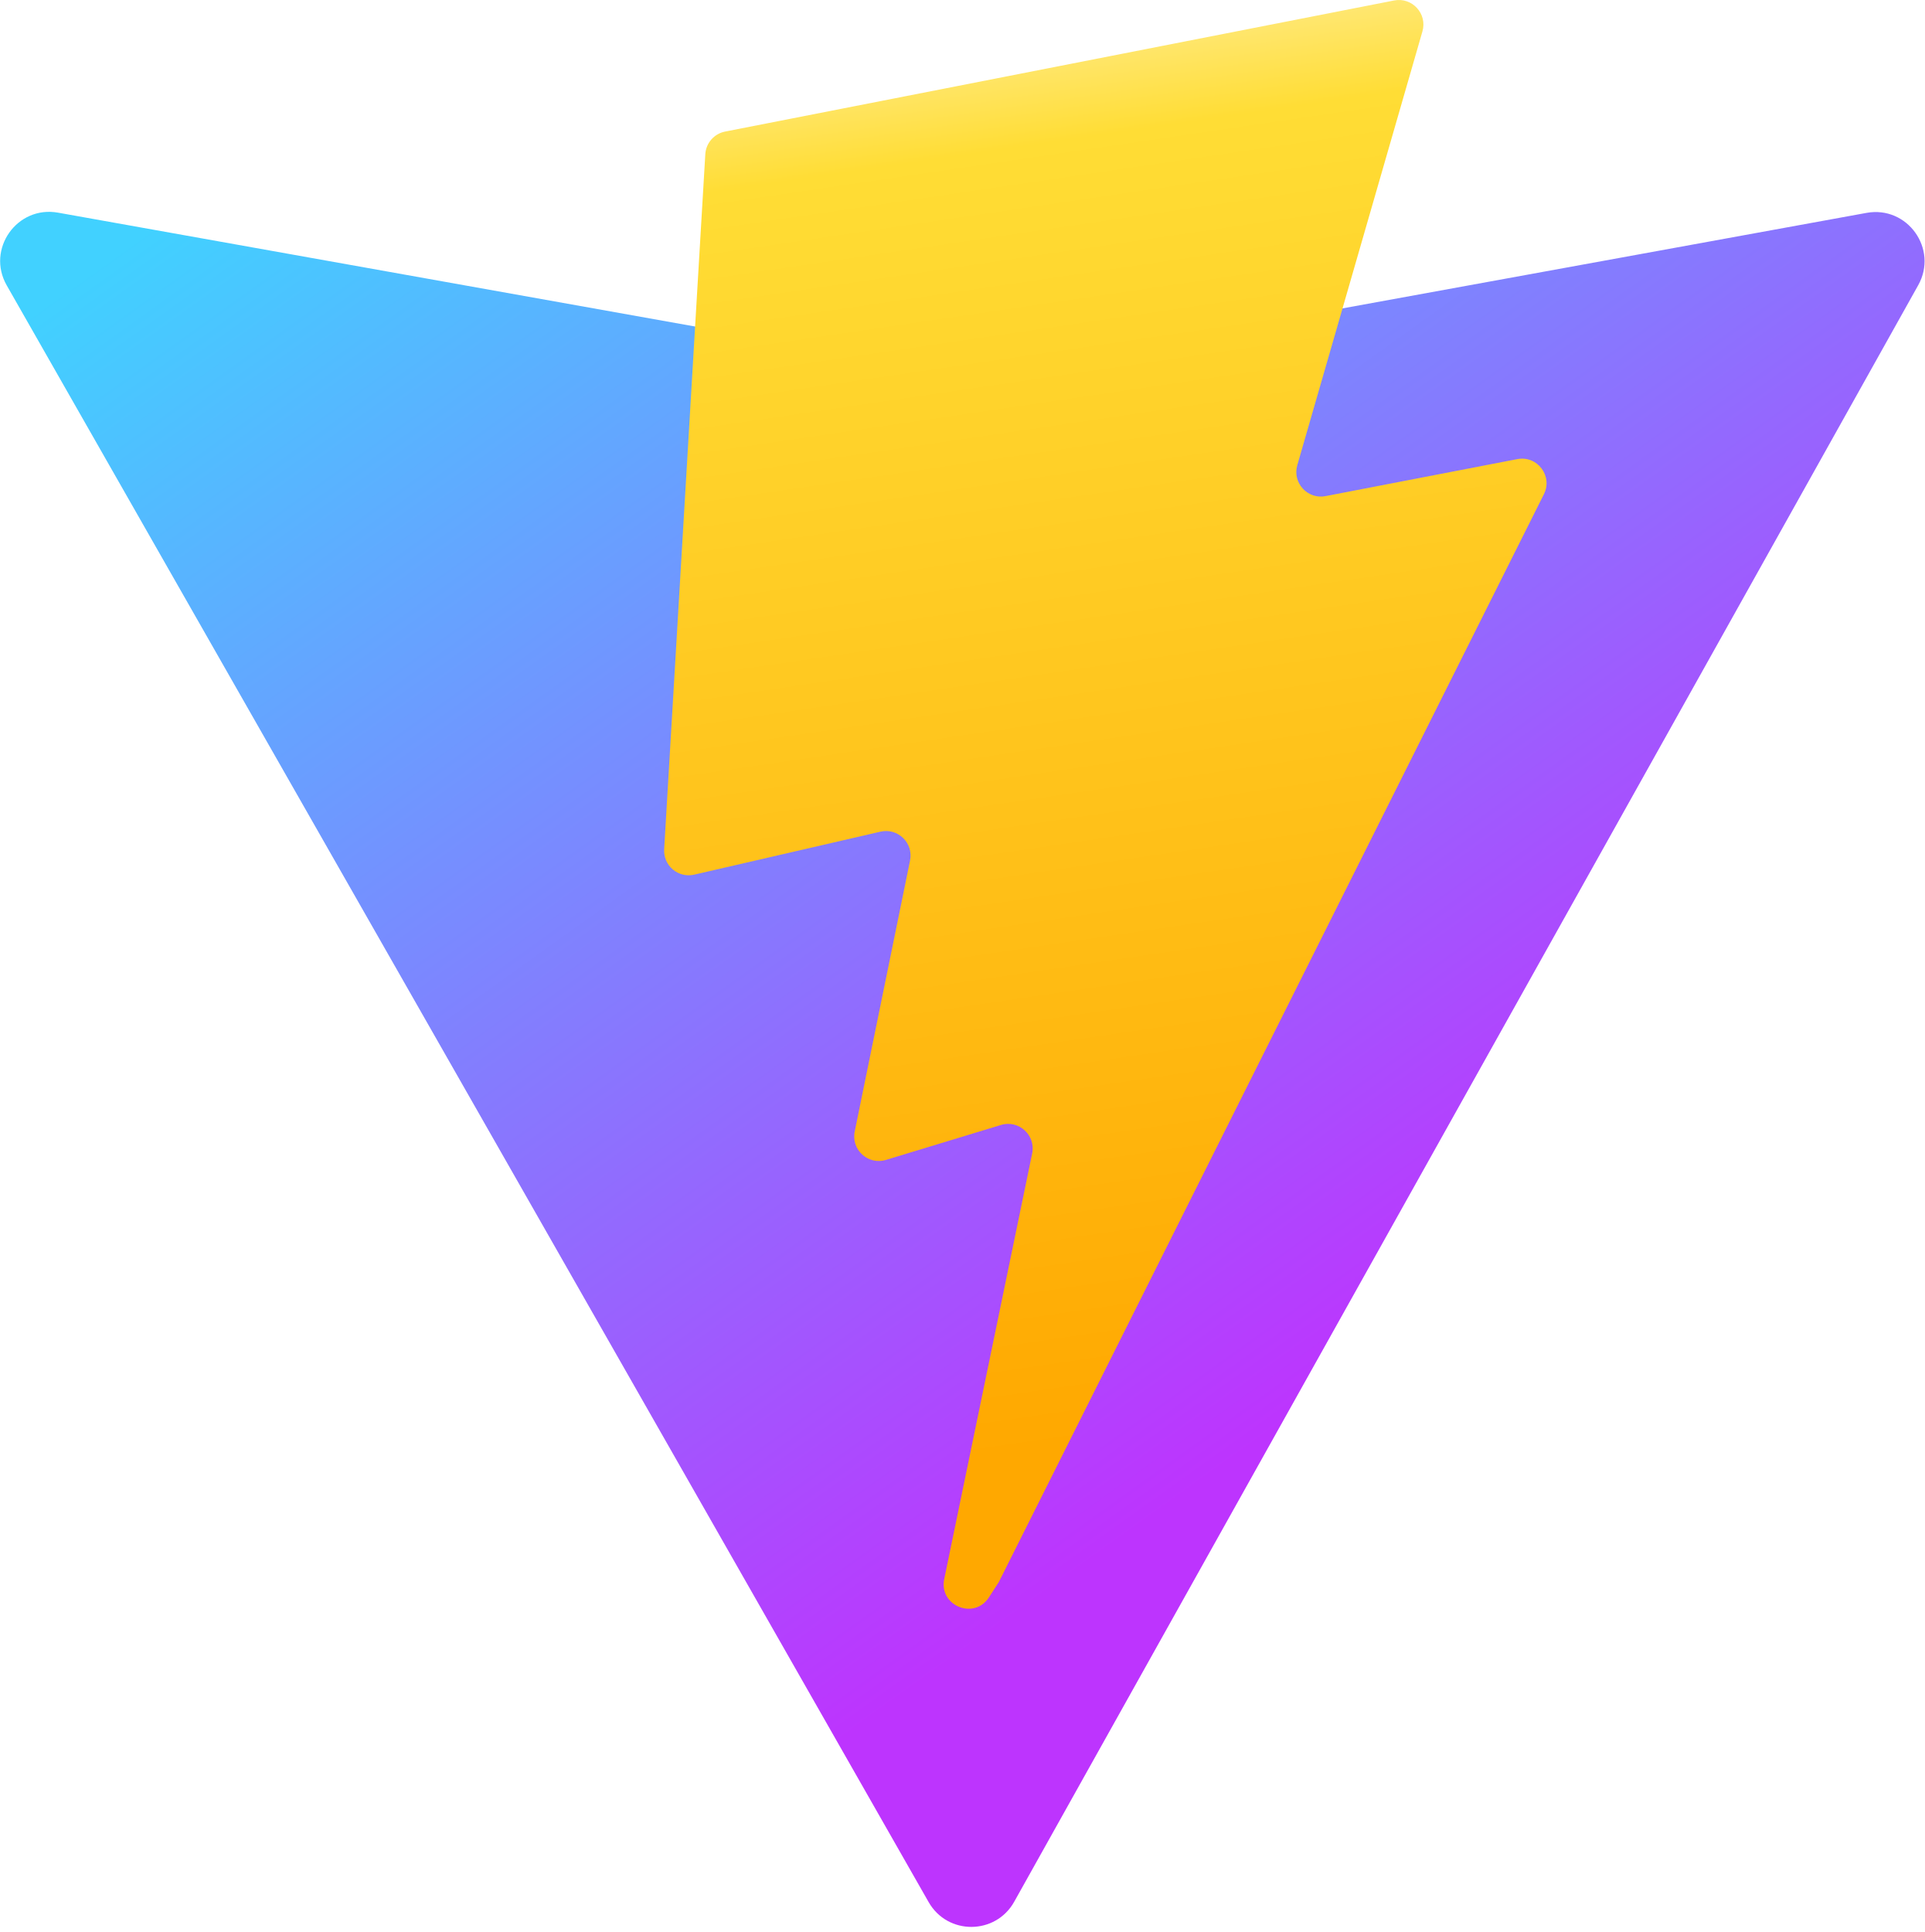
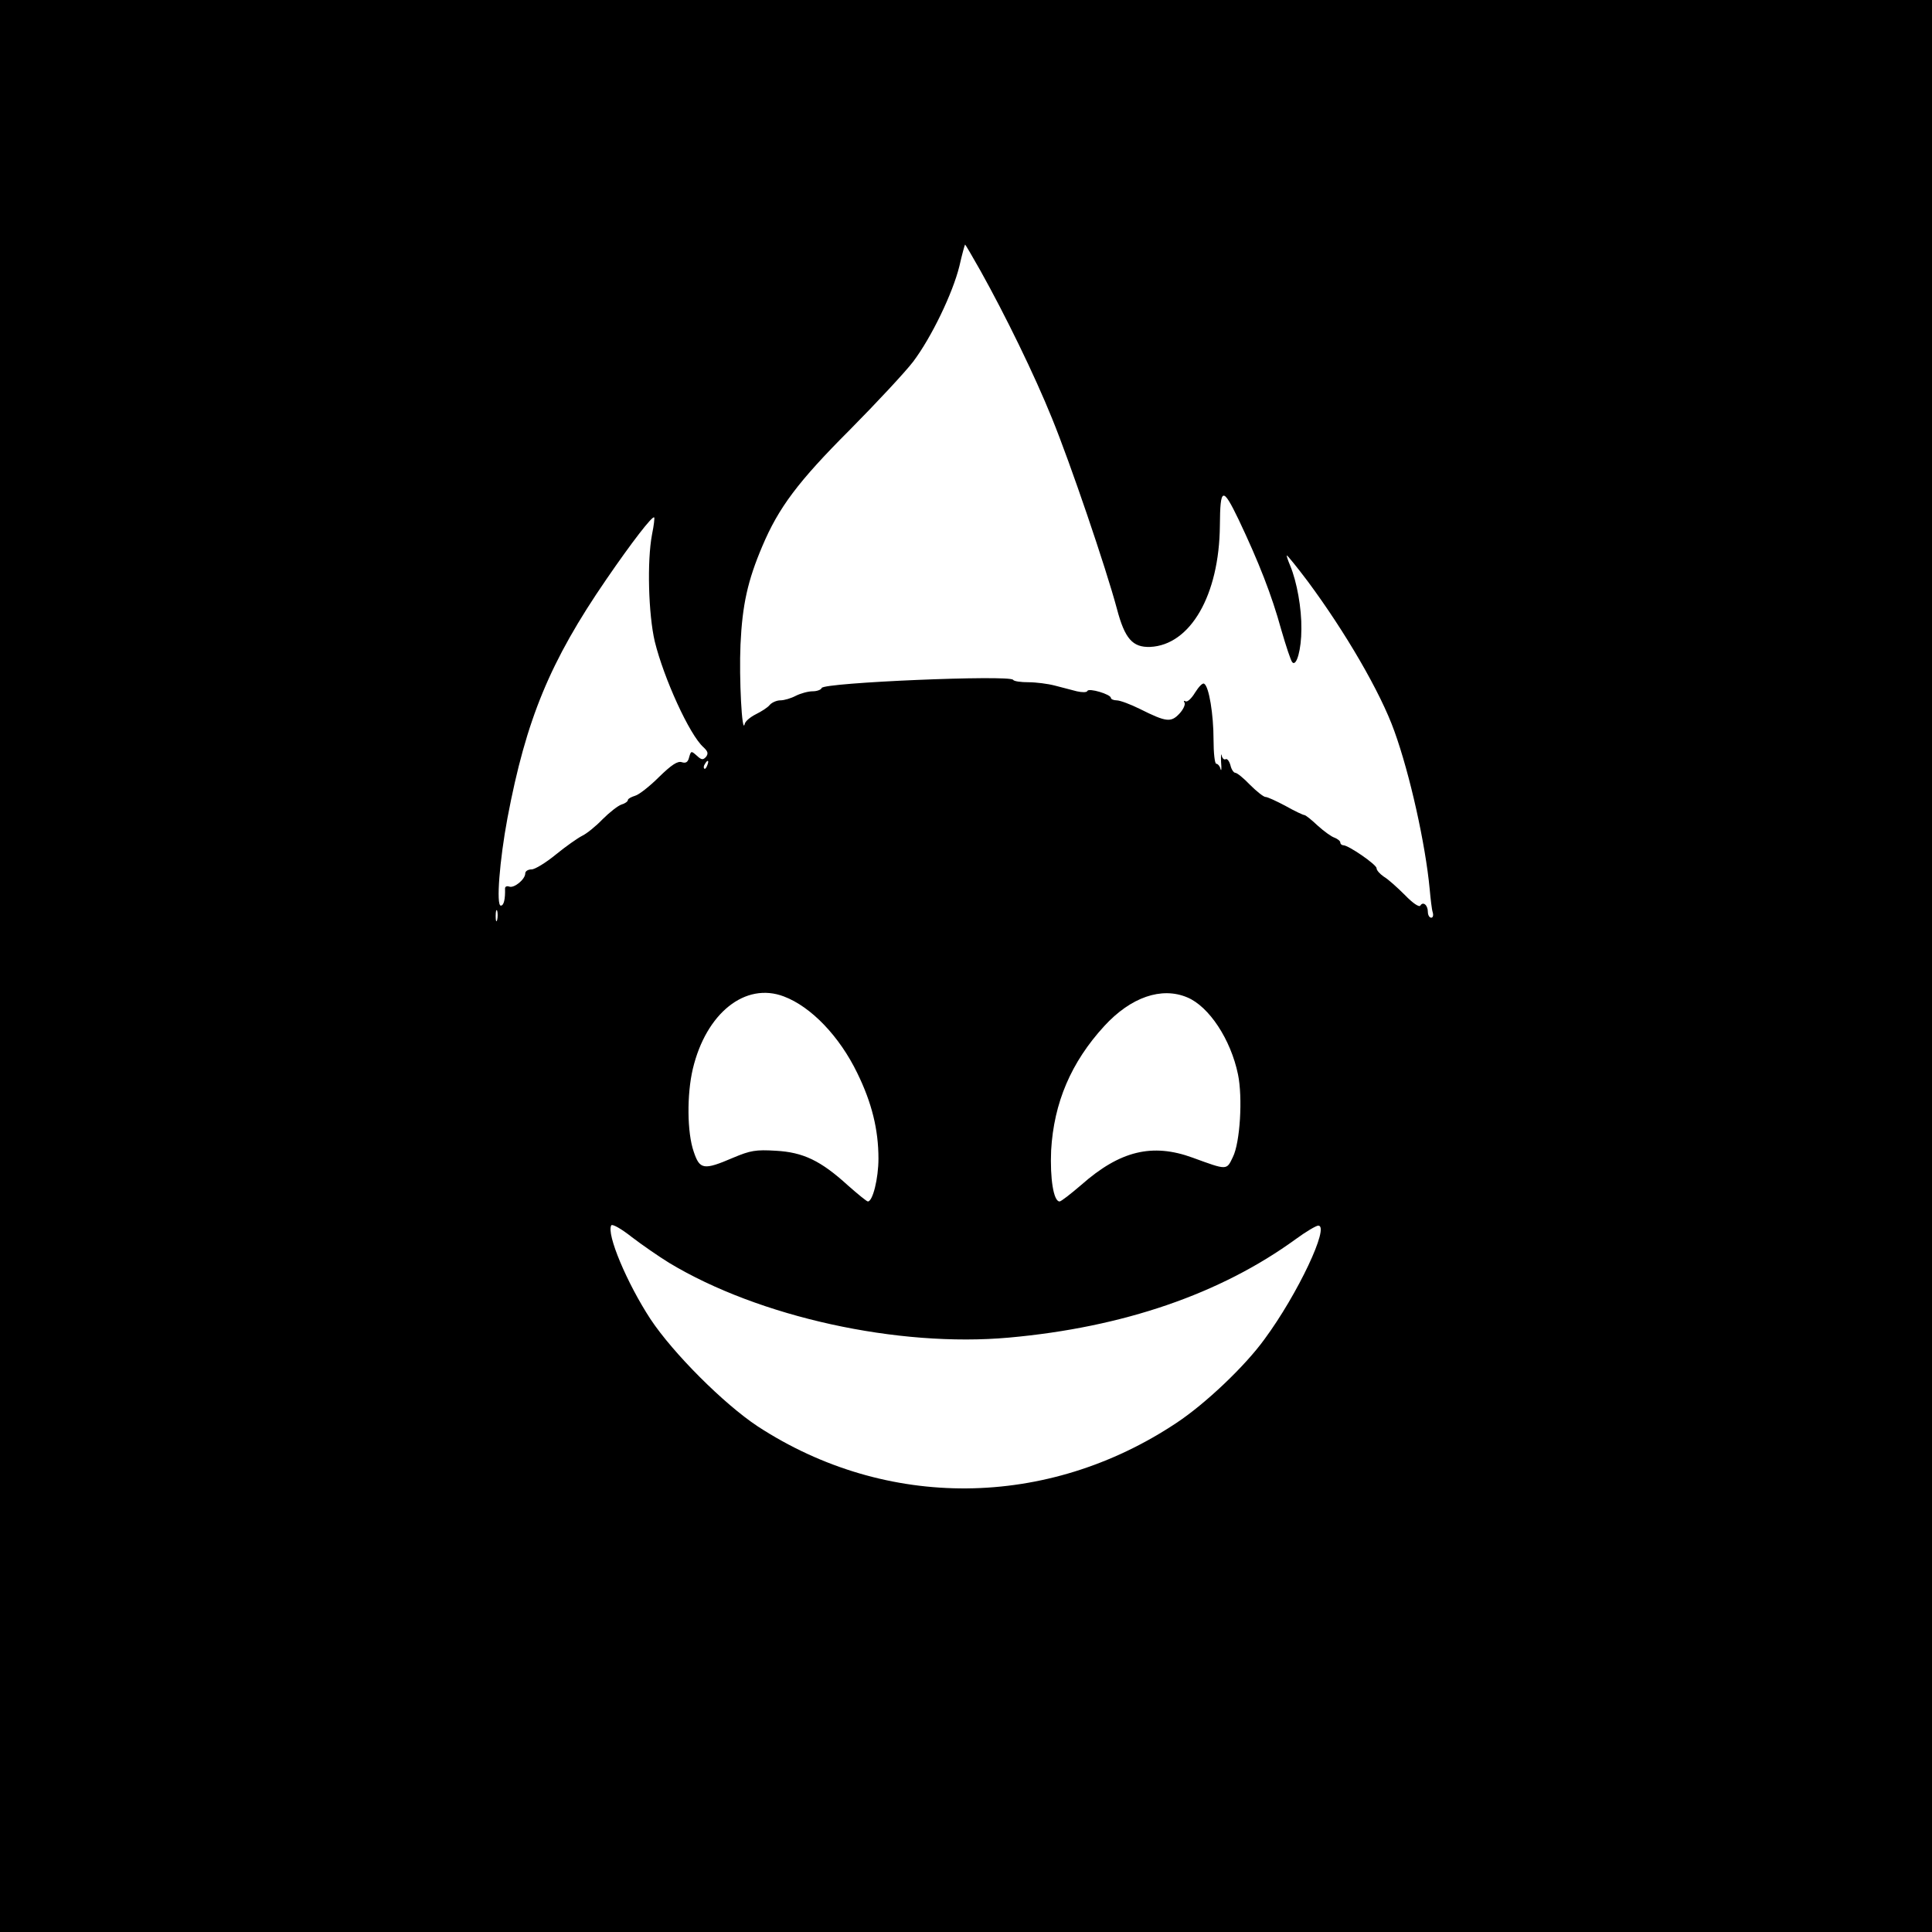
- <svg xmlns="http://www.w3.org/2000/svg" aria-hidden="true" role="img" class="iconify iconify--logos" width="31.88" height="32" preserveAspectRatio="xMidYMid meet" viewBox="0 0 256 257">
-   <defs>
-     <linearGradient id="IconifyId1813088fe1fbc01fb466" x1="-.828%" x2="57.636%" y1="7.652%" y2="78.411%">
-       <stop offset="0%" stop-color="#41D1FF" />
-       <stop offset="100%" stop-color="#BD34FE" />
-     </linearGradient>
-     <linearGradient id="IconifyId1813088fe1fbc01fb467" x1="43.376%" x2="50.316%" y1="2.242%" y2="89.03%">
-       <stop offset="0%" stop-color="#FFEA83" />
-       <stop offset="8.333%" stop-color="#FFDD35" />
-       <stop offset="100%" stop-color="#FFA800" />
-     </linearGradient>
-   </defs>
-   <path fill="url(#IconifyId1813088fe1fbc01fb466)" d="M255.153 37.938L134.897 252.976c-2.483 4.44-8.862 4.466-11.382.048L.875 37.958c-2.746-4.814 1.371-10.646 6.827-9.67l120.385 21.517a6.537 6.537 0 0 0 2.322-.004l117.867-21.483c5.438-.991 9.574 4.796 6.877 9.62Z" />
-   <path fill="url(#IconifyId1813088fe1fbc01fb467)" d="M185.432.063L96.44 17.501a3.268 3.268 0 0 0-2.634 3.014l-5.474 92.456a3.268 3.268 0 0 0 3.997 3.378l24.777-5.718c2.318-.535 4.413 1.507 3.936 3.838l-7.361 36.047c-.495 2.426 1.782 4.5 4.151 3.78l15.304-4.649c2.372-.72 4.652 1.36 4.15 3.788l-11.698 56.621c-.732 3.542 3.979 5.473 5.943 2.437l1.313-2.028l72.516-144.72c1.215-2.423-.88-5.186-3.54-4.672l-25.505 4.922c-2.396.462-4.435-1.77-3.759-4.114l16.646-57.705c.677-2.35-1.37-4.583-3.769-4.113Z" />
+ <svg xmlns="http://www.w3.org/2000/svg" version="1.0" width="640pt" height="640pt" viewBox="0 0 640 640" preserveAspectRatio="xMidYMid meet">
+   <g transform="translate(0,640) scale(0.1,-0.1)" fill="#000000" stroke="none">
+     <path d="M0 3200 l0 -3200 3200 0 3200 0 0 3200 0 3200 -3200 0 -3200 0 0 -3200z m3248 2303 c82 -147 178 -343 237 -489 60 -147 178 -493 215 -631 26 -99 52 -128 110 -126 133 6 229 171 231 402 1 127 9 130 62 20 67 -141 110 -251 141 -364 16 -55 32 -104 37 -109 14 -15 30 43 30 110 1 69 -15 157 -37 210 -8 19 -13 34 -11 34 2 0 34 -39 70 -87 123 -166 240 -366 286 -495 52 -144 103 -375 117 -523 3 -33 7 -68 10 -77 3 -10 1 -18 -5 -18 -6 0 -11 9 -11 19 0 23 -16 36 -25 21 -4 -6 -25 8 -51 35 -25 25 -56 53 -70 61 -13 9 -24 21 -24 28 0 12 -93 76 -110 76 -5 0 -10 4 -10 9 0 5 -9 12 -19 16 -10 3 -35 21 -56 40 -20 19 -40 35 -44 35 -4 0 -32 13 -62 30 -30 16 -60 30 -67 30 -6 0 -29 18 -51 40 -21 22 -43 40 -49 40 -5 0 -13 11 -16 25 -4 14 -11 23 -16 20 -5 -3 -11 3 -13 12 -2 10 -3 0 -2 -22 2 -22 1 -32 -2 -22 -2 9 -9 17 -14 17 -5 0 -9 36 -9 80 0 83 -15 176 -31 185 -5 4 -18 -10 -30 -29 -12 -20 -26 -33 -32 -29 -5 3 -7 1 -3 -5 3 -6 -4 -22 -17 -36 -28 -30 -44 -28 -130 15 -32 16 -67 29 -78 29 -10 0 -19 4 -19 8 0 12 -74 34 -78 23 -2 -5 -17 -5 -35 -1 -18 5 -51 13 -73 19 -23 6 -62 11 -87 11 -25 0 -48 3 -51 8 -10 17 -628 -9 -634 -27 -2 -6 -16 -11 -30 -11 -15 0 -40 -7 -56 -15 -15 -8 -38 -15 -51 -15 -12 0 -28 -7 -35 -15 -7 -9 -28 -22 -46 -31 -18 -9 -35 -23 -37 -32 -9 -40 -19 152 -14 263 6 132 24 212 72 325 54 128 118 214 291 387 89 90 183 191 209 225 61 81 131 227 153 316 9 40 18 72 19 72 1 0 24 -39 51 -87z m-1088 -873 c-17 -89 -12 -265 9 -355 30 -122 115 -309 161 -350 15 -14 17 -21 9 -32 -10 -11 -15 -11 -31 4 -18 16 -19 16 -25 -5 -4 -17 -11 -21 -24 -17 -14 5 -34 -8 -76 -49 -31 -31 -67 -59 -79 -62 -13 -4 -24 -10 -24 -14 0 -5 -10 -12 -21 -15 -12 -4 -40 -26 -63 -49 -22 -23 -53 -48 -68 -55 -14 -7 -54 -35 -87 -62 -33 -27 -69 -49 -80 -49 -12 0 -21 -6 -21 -13 0 -20 -37 -50 -53 -44 -8 3 -14 0 -14 -6 1 -36 -4 -57 -14 -57 -16 0 -4 151 22 290 62 328 141 519 327 790 85 124 153 212 159 206 2 -1 -1 -27 -7 -56z m183 -765 c-3 -9 -8 -14 -10 -11 -3 3 -2 9 2 15 9 16 15 13 8 -4z m-696 -512 c-3 -10 -5 -4 -5 12 0 17 2 24 5 18 2 -7 2 -21 0 -30z m950 -254 c90 -34 184 -132 243 -254 48 -98 70 -187 70 -283 0 -66 -19 -142 -35 -142 -4 0 -33 24 -66 53 -90 82 -148 110 -239 115 -66 4 -84 1 -141 -23 -98 -42 -111 -40 -131 20 -22 63 -23 189 -3 274 44 185 174 289 302 240z m1336 -3 c72 -30 144 -139 168 -255 16 -77 7 -226 -17 -274 -21 -44 -18 -44 -133 -2 -134 49 -241 23 -369 -90 -35 -30 -67 -55 -72 -55 -20 0 -32 76 -28 169 9 158 66 292 176 412 88 96 190 131 275 95z m-1717 -879 c298 -180 759 -281 1126 -248 379 34 701 145 950 326 34 25 68 45 75 45 39 0 -68 -227 -178 -376 -65 -90 -196 -214 -291 -277 -429 -286 -962 -290 -1388 -12 -112 74 -280 242 -355 355 -78 119 -147 283 -130 311 4 5 34 -12 68 -39 34 -26 89 -64 123 -85z" />
+   </g>
</svg>
